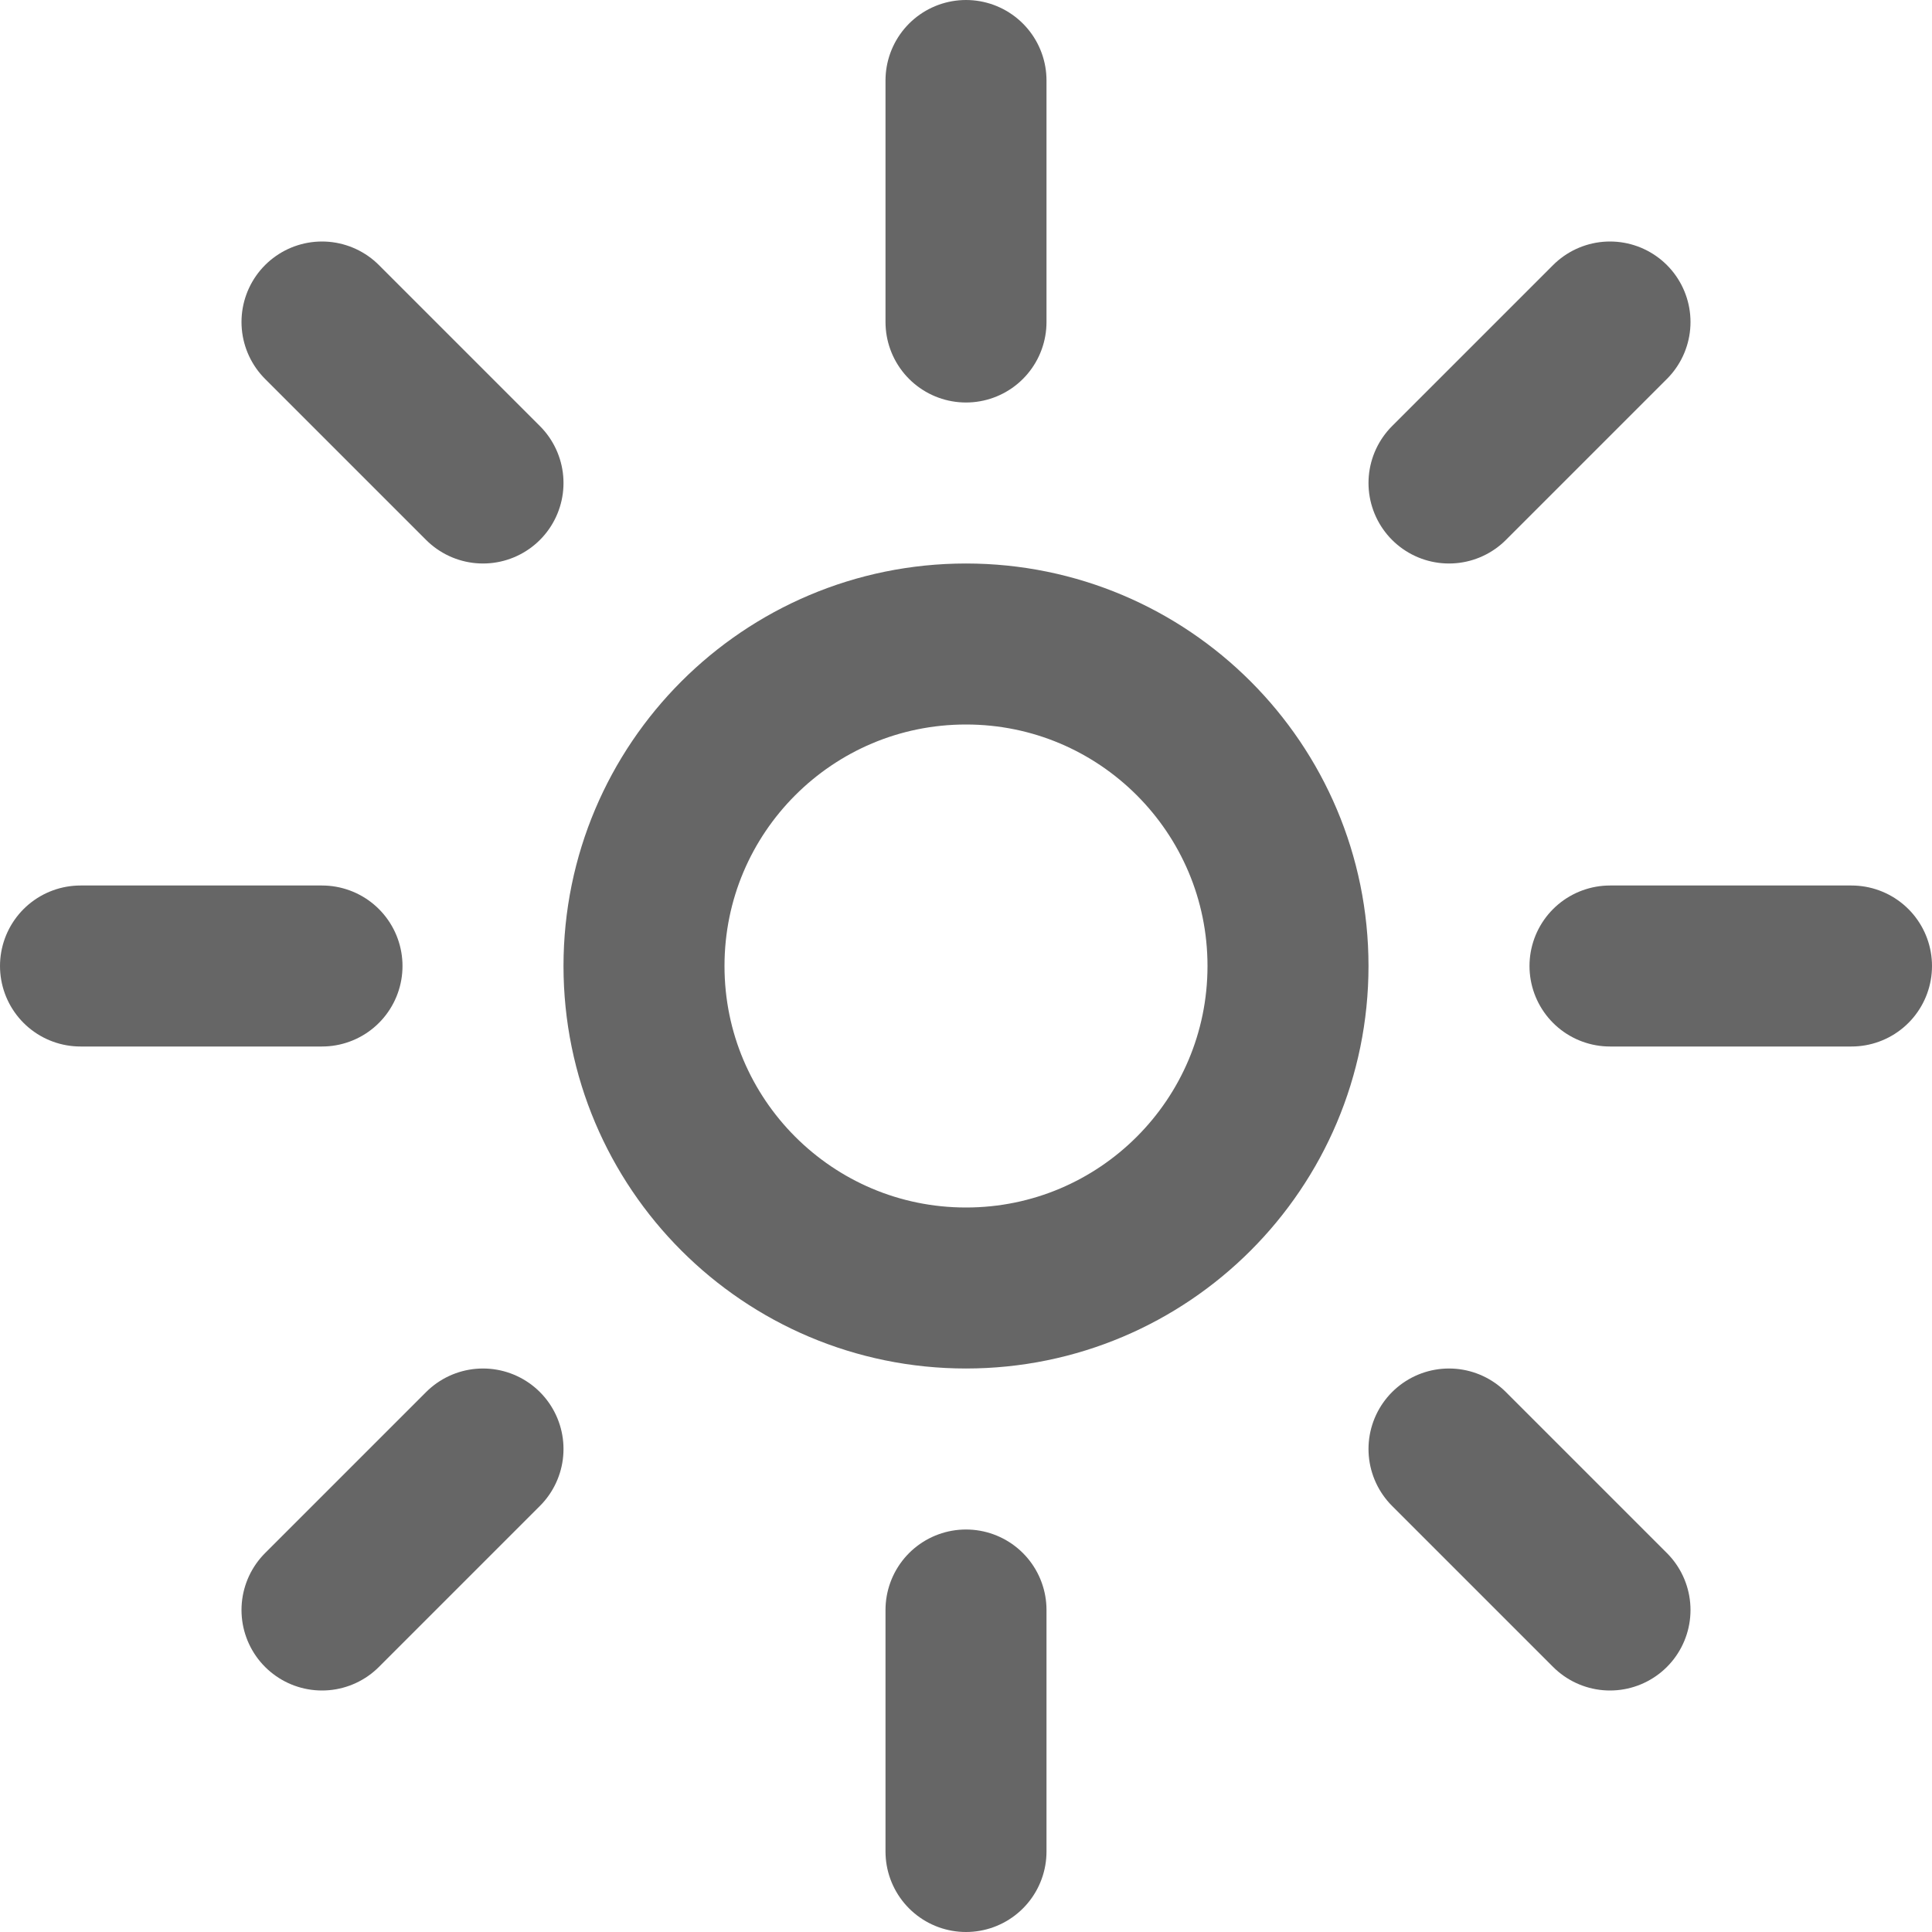
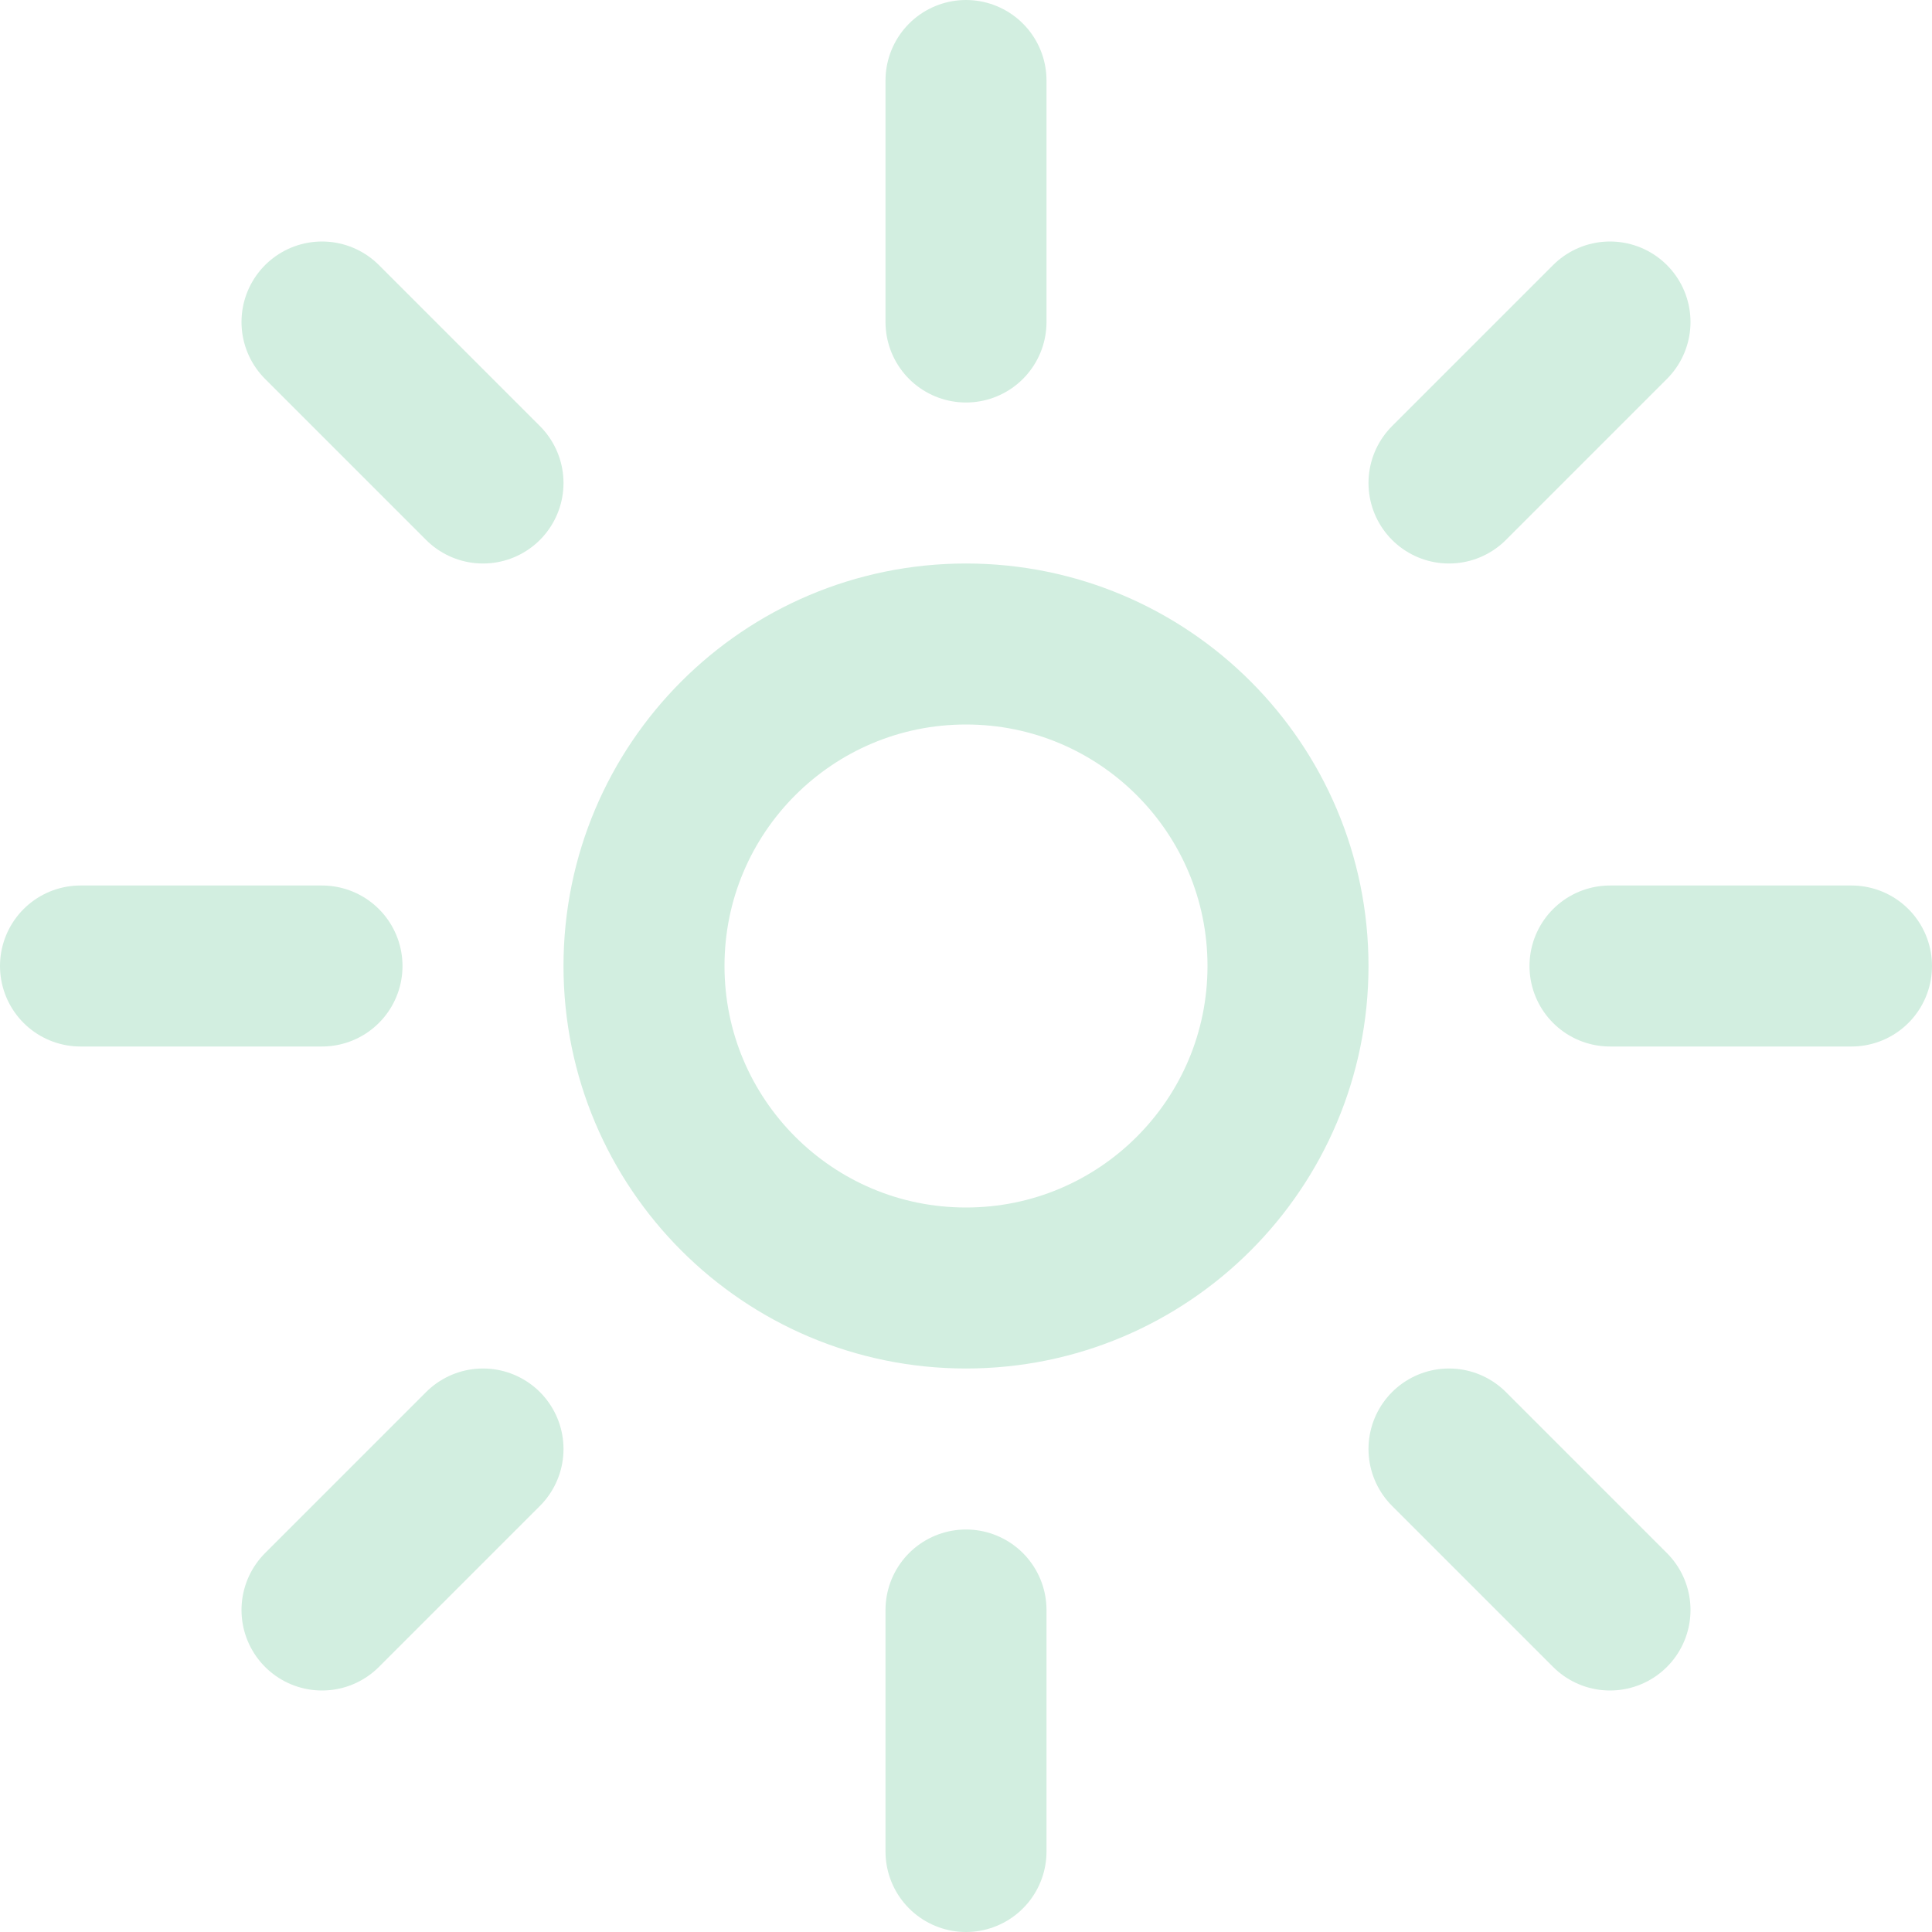
- <svg xmlns="http://www.w3.org/2000/svg" viewBox="0 0 24 24" fill="none" stroke="#666666" stroke-width="2" stroke-linecap="round" stroke-linejoin="round">
+ <svg xmlns="http://www.w3.org/2000/svg" viewBox="0 0 24 24" fill="none" stroke="#D2EEE0" stroke-width="2" stroke-linecap="round" stroke-linejoin="round">
  <circle cx="12" cy="12" r="4" />
  <path d="M12 1v3m0 16v3M1 12h3m16 0h3M4 4l2 2m12 12 2 2M4 20l2-2M18 6l2-2" />
</svg>
